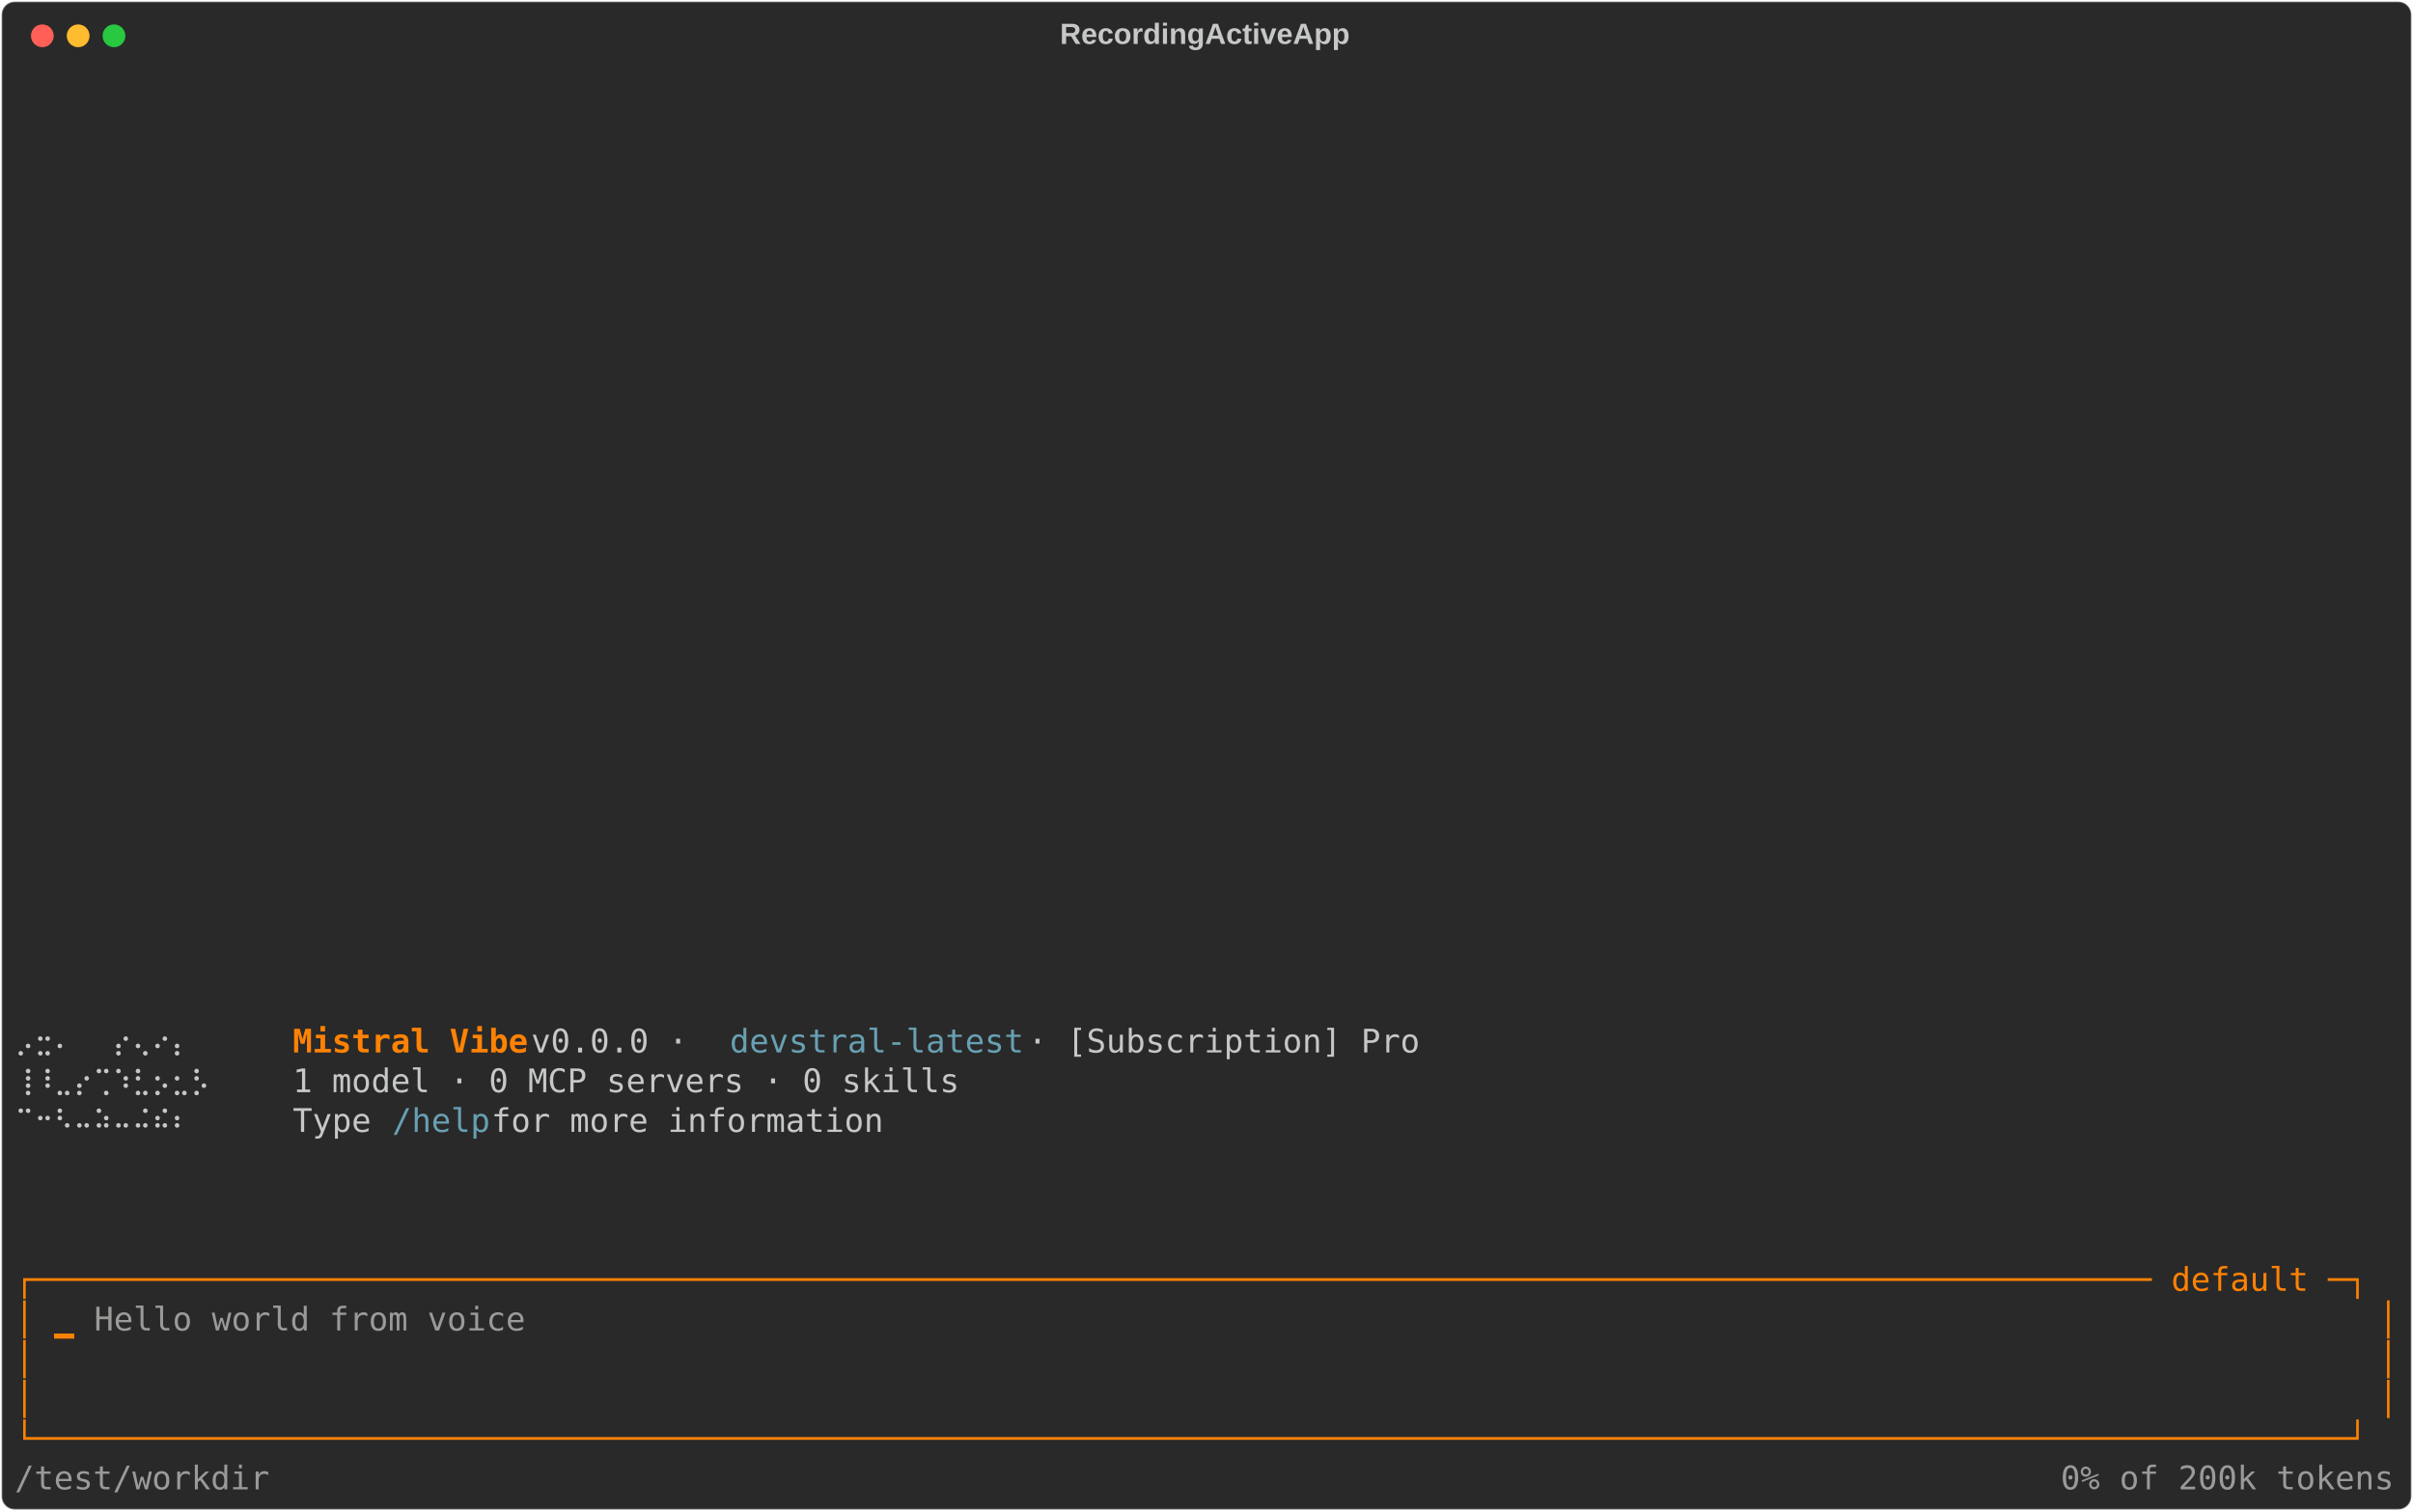
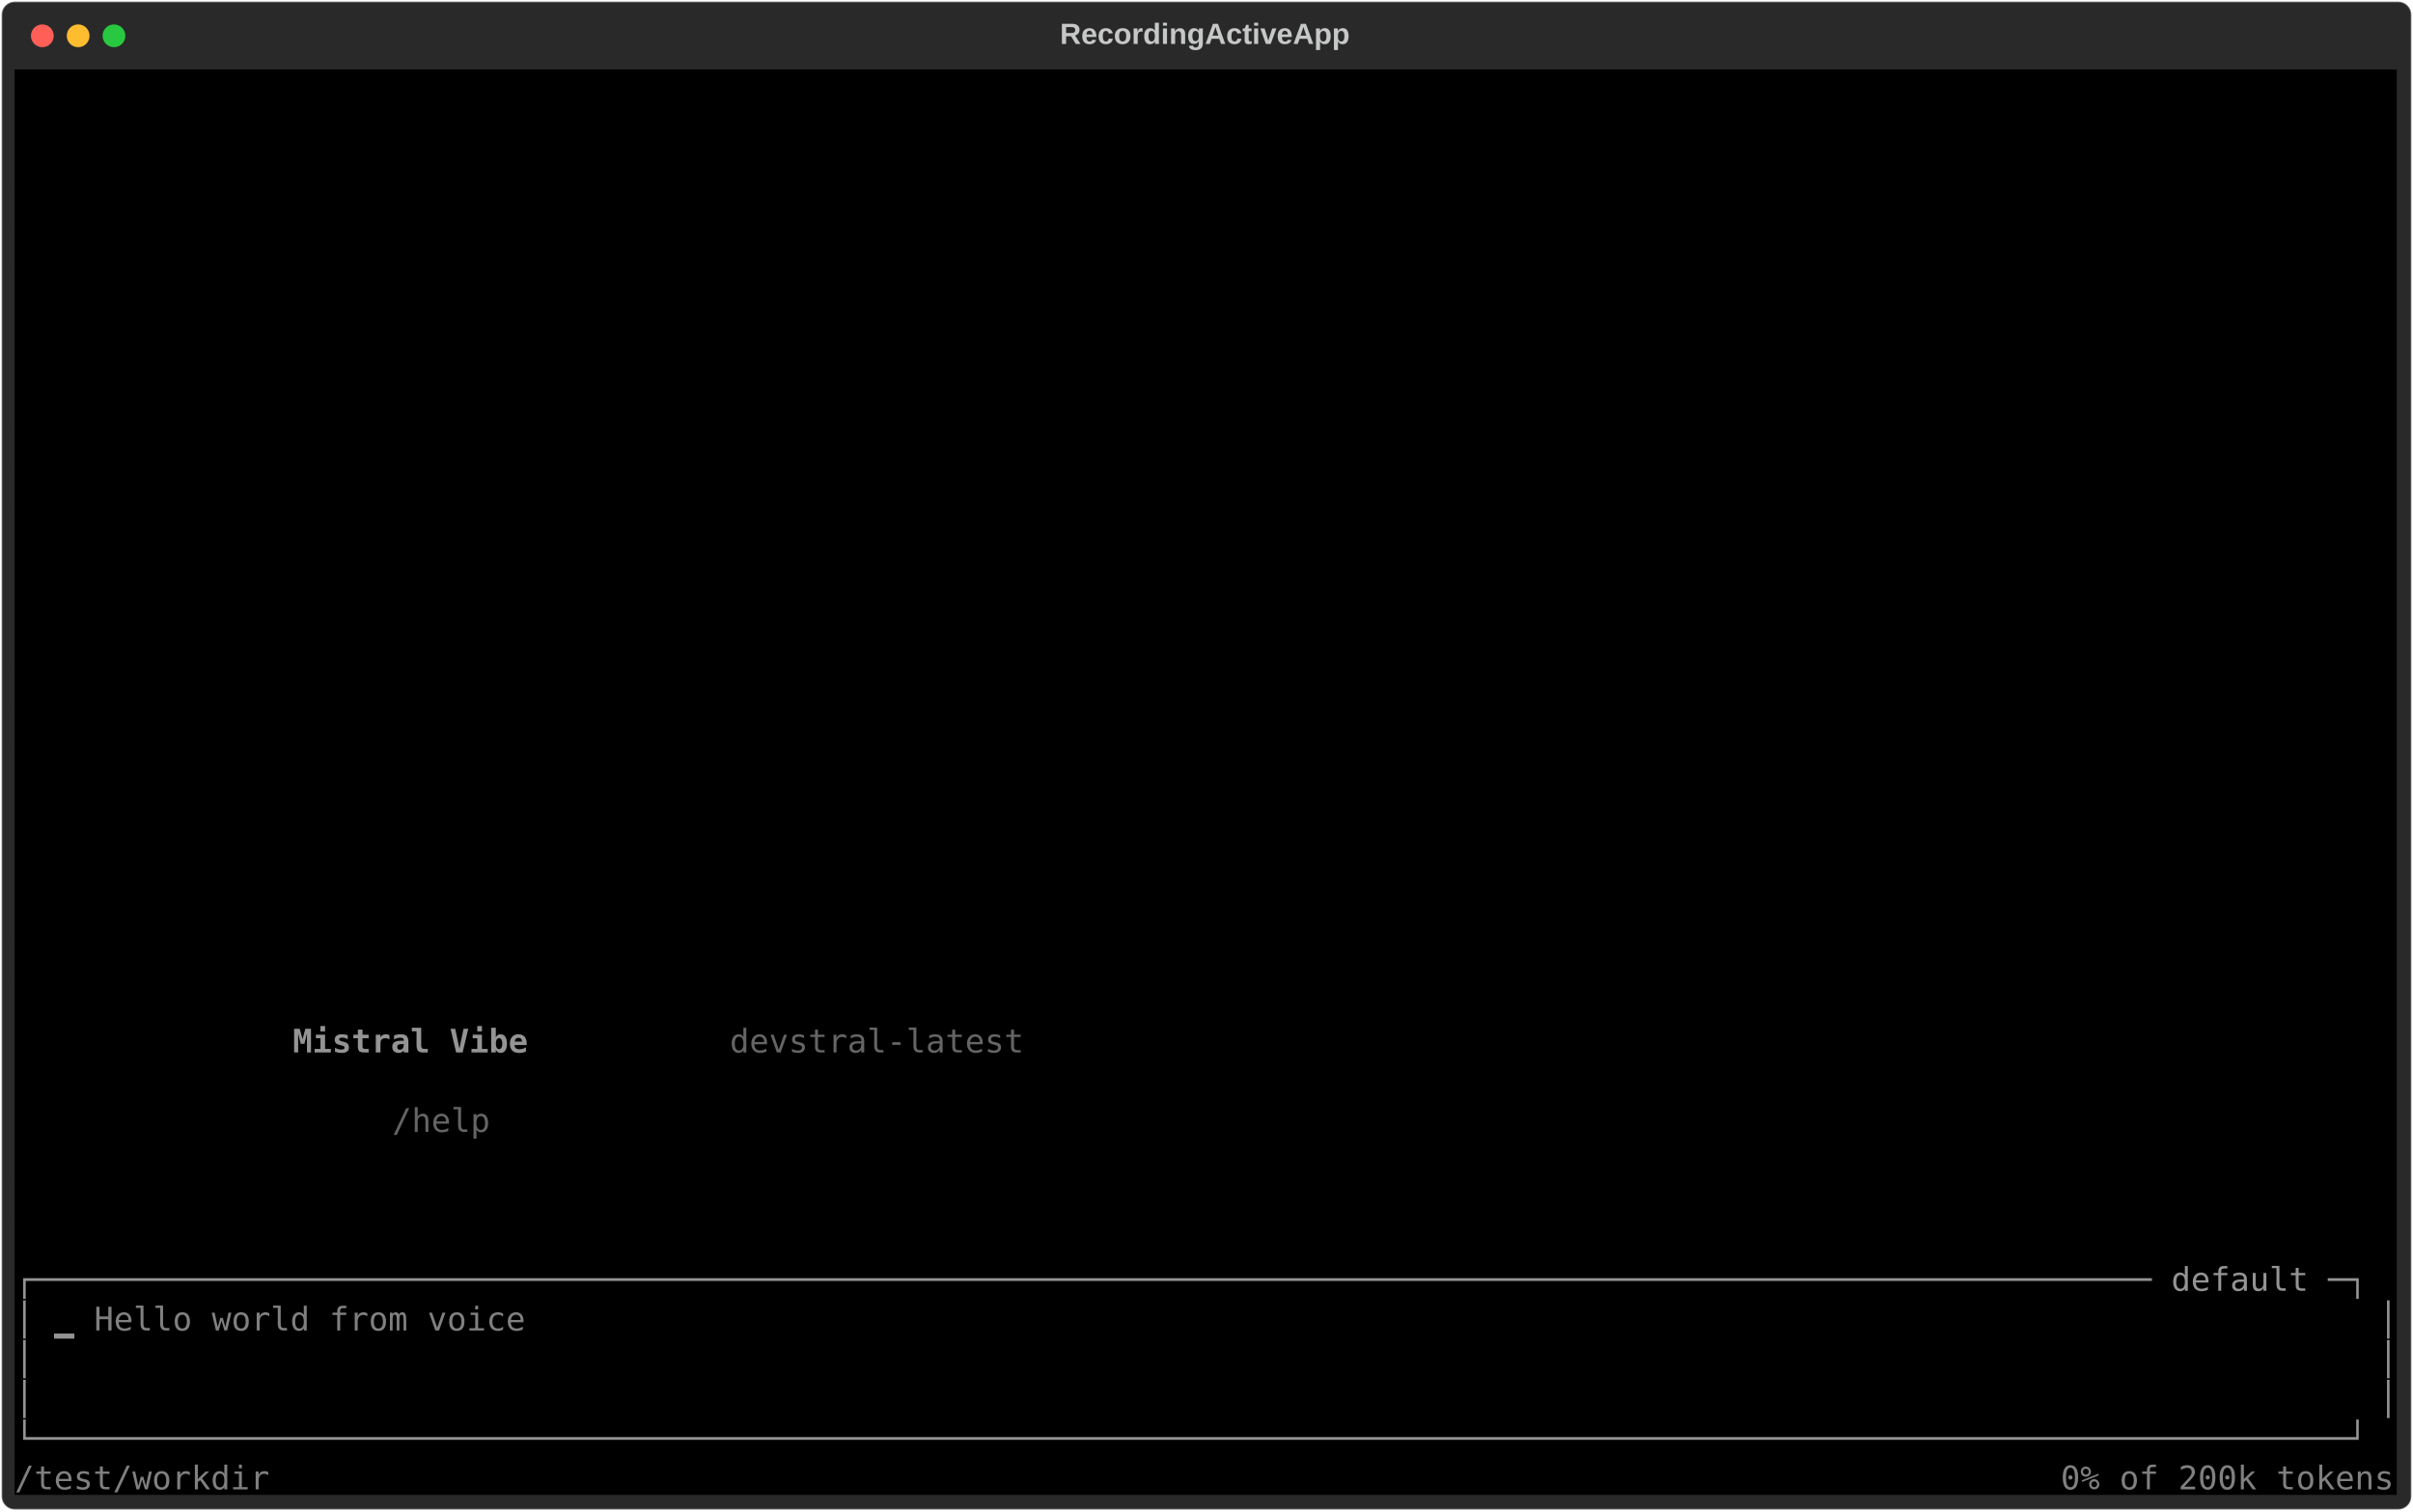
<svg xmlns="http://www.w3.org/2000/svg" class="rich-terminal" viewBox="0 0 1482 928.4">
  <style>

    @font-face {
        font-family: "Fira Code";
        src: local("FiraCode-Regular"),
                url("https://cdnjs.cloudflare.com/ajax/libs/firacode/6.2.0/woff2/FiraCode-Regular.woff2") format("woff2"),
                url("https://cdnjs.cloudflare.com/ajax/libs/firacode/6.2.0/woff/FiraCode-Regular.woff") format("woff");
        font-style: normal;
        font-weight: 400;
    }
    @font-face {
        font-family: "Fira Code";
        src: local("FiraCode-Bold"),
                url("https://cdnjs.cloudflare.com/ajax/libs/firacode/6.2.0/woff2/FiraCode-Bold.woff2") format("woff2"),
                url("https://cdnjs.cloudflare.com/ajax/libs/firacode/6.2.0/woff/FiraCode-Bold.woff") format("woff");
        font-style: bold;
        font-weight: 700;
    }

    .terminal-matrix {
        font-family: Fira Code, monospace;
        font-size: 20px;
        line-height: 24.4px;
        font-variant-east-asian: full-width;
    }

    .terminal-title {
        font-size: 18px;
        font-weight: bold;
        font-family: arial;
    }

    .terminal-r1 { fill: #c5c8c6 }
- .terminal-r2 { fill: #ff8205;font-weight: bold }
- .terminal-r3 { fill: #68a0b3 }
- .terminal-r4 { fill: #ff8205 }
- .terminal-r5 { fill: #9a9b99 }
+ .terminal-r2 { fill: #000000 }
+ .terminal-r3 { fill: #949494;font-weight: bold }
+ .terminal-r4 { fill: #656565 }
+ .terminal-r5 { fill: #949494 }
+ .terminal-r6 { fill: #808080 }
    </style>
  <defs>
    <clipPath id="terminal-clip-terminal">
      <rect x="0" y="0" width="1463.0" height="877.4" />
    </clipPath>
    <clipPath id="terminal-line-0">
      <rect x="0" y="1.5" width="1464" height="24.65" />
    </clipPath>
    <clipPath id="terminal-line-1">
      <rect x="0" y="25.9" width="1464" height="24.65" />
    </clipPath>
    <clipPath id="terminal-line-2">
      <rect x="0" y="50.3" width="1464" height="24.65" />
    </clipPath>
    <clipPath id="terminal-line-3">
      <rect x="0" y="74.7" width="1464" height="24.65" />
    </clipPath>
    <clipPath id="terminal-line-4">
      <rect x="0" y="99.1" width="1464" height="24.65" />
    </clipPath>
    <clipPath id="terminal-line-5">
      <rect x="0" y="123.5" width="1464" height="24.65" />
    </clipPath>
    <clipPath id="terminal-line-6">
      <rect x="0" y="147.9" width="1464" height="24.65" />
    </clipPath>
    <clipPath id="terminal-line-7">
      <rect x="0" y="172.3" width="1464" height="24.65" />
    </clipPath>
    <clipPath id="terminal-line-8">
      <rect x="0" y="196.7" width="1464" height="24.65" />
    </clipPath>
    <clipPath id="terminal-line-9">
      <rect x="0" y="221.1" width="1464" height="24.65" />
    </clipPath>
    <clipPath id="terminal-line-10">
      <rect x="0" y="245.5" width="1464" height="24.65" />
    </clipPath>
    <clipPath id="terminal-line-11">
      <rect x="0" y="269.9" width="1464" height="24.65" />
    </clipPath>
    <clipPath id="terminal-line-12">
      <rect x="0" y="294.3" width="1464" height="24.65" />
    </clipPath>
    <clipPath id="terminal-line-13">
      <rect x="0" y="318.7" width="1464" height="24.65" />
    </clipPath>
    <clipPath id="terminal-line-14">
      <rect x="0" y="343.1" width="1464" height="24.65" />
    </clipPath>
    <clipPath id="terminal-line-15">
      <rect x="0" y="367.5" width="1464" height="24.65" />
    </clipPath>
    <clipPath id="terminal-line-16">
      <rect x="0" y="391.9" width="1464" height="24.65" />
    </clipPath>
    <clipPath id="terminal-line-17">
      <rect x="0" y="416.3" width="1464" height="24.65" />
    </clipPath>
    <clipPath id="terminal-line-18">
      <rect x="0" y="440.7" width="1464" height="24.65" />
    </clipPath>
    <clipPath id="terminal-line-19">
      <rect x="0" y="465.1" width="1464" height="24.65" />
    </clipPath>
    <clipPath id="terminal-line-20">
      <rect x="0" y="489.5" width="1464" height="24.65" />
    </clipPath>
    <clipPath id="terminal-line-21">
      <rect x="0" y="513.9" width="1464" height="24.65" />
    </clipPath>
    <clipPath id="terminal-line-22">
      <rect x="0" y="538.3" width="1464" height="24.65" />
    </clipPath>
    <clipPath id="terminal-line-23">
      <rect x="0" y="562.7" width="1464" height="24.65" />
    </clipPath>
    <clipPath id="terminal-line-24">
      <rect x="0" y="587.1" width="1464" height="24.65" />
    </clipPath>
    <clipPath id="terminal-line-25">
      <rect x="0" y="611.5" width="1464" height="24.65" />
    </clipPath>
    <clipPath id="terminal-line-26">
      <rect x="0" y="635.9" width="1464" height="24.65" />
    </clipPath>
    <clipPath id="terminal-line-27">
      <rect x="0" y="660.3" width="1464" height="24.65" />
    </clipPath>
    <clipPath id="terminal-line-28">
      <rect x="0" y="684.7" width="1464" height="24.65" />
    </clipPath>
    <clipPath id="terminal-line-29">
      <rect x="0" y="709.1" width="1464" height="24.65" />
    </clipPath>
    <clipPath id="terminal-line-30">
      <rect x="0" y="733.5" width="1464" height="24.65" />
    </clipPath>
    <clipPath id="terminal-line-31">
      <rect x="0" y="757.9" width="1464" height="24.65" />
    </clipPath>
    <clipPath id="terminal-line-32">
      <rect x="0" y="782.3" width="1464" height="24.65" />
    </clipPath>
    <clipPath id="terminal-line-33">
      <rect x="0" y="806.7" width="1464" height="24.65" />
    </clipPath>
    <clipPath id="terminal-line-34">
      <rect x="0" y="831.1" width="1464" height="24.65" />
    </clipPath>
  </defs>
  <rect fill="#292929" stroke="rgba(255,255,255,0.35)" stroke-width="1" x="1" y="1" width="1480" height="926.4" rx="8" />
  <text class="terminal-title" fill="#c5c8c6" text-anchor="middle" x="740" y="27">RecordingActiveApp</text>
  <g transform="translate(26,22)">
    <circle cx="0" cy="0" r="7" fill="#ff5f57" />
    <circle cx="22" cy="0" r="7" fill="#febc2e" />
    <circle cx="44" cy="0" r="7" fill="#28c840" />
  </g>
  <g transform="translate(9, 41)" clip-path="url(#terminal-clip-terminal)">
+     <rect fill="#000000" x="0" y="1.5" width="1464" height="24.65" shape-rendering="crispEdges" />
+     <rect fill="#000000" x="0" y="25.9" width="1464" height="24.65" shape-rendering="crispEdges" />
+     <rect fill="#000000" x="0" y="50.3" width="1464" height="24.65" shape-rendering="crispEdges" />
+     <rect fill="#000000" x="0" y="74.7" width="1464" height="24.65" shape-rendering="crispEdges" />
+     <rect fill="#000000" x="0" y="99.1" width="1464" height="24.65" shape-rendering="crispEdges" />
+     <rect fill="#000000" x="0" y="123.5" width="1464" height="24.65" shape-rendering="crispEdges" />
+     <rect fill="#000000" x="0" y="147.9" width="1464" height="24.65" shape-rendering="crispEdges" />
+     <rect fill="#000000" x="0" y="172.3" width="1464" height="24.65" shape-rendering="crispEdges" />
+     <rect fill="#000000" x="0" y="196.7" width="1464" height="24.65" shape-rendering="crispEdges" />
+     <rect fill="#000000" x="0" y="221.1" width="1464" height="24.65" shape-rendering="crispEdges" />
+     <rect fill="#000000" x="0" y="245.5" width="1464" height="24.65" shape-rendering="crispEdges" />
+     <rect fill="#000000" x="0" y="269.9" width="1464" height="24.65" shape-rendering="crispEdges" />
+     <rect fill="#000000" x="0" y="294.3" width="1464" height="24.65" shape-rendering="crispEdges" />
+     <rect fill="#000000" x="0" y="318.7" width="1464" height="24.65" shape-rendering="crispEdges" />
+     <rect fill="#000000" x="0" y="343.1" width="1464" height="24.65" shape-rendering="crispEdges" />
+     <rect fill="#000000" x="0" y="367.5" width="1464" height="24.65" shape-rendering="crispEdges" />
+     <rect fill="#000000" x="0" y="391.9" width="1464" height="24.65" shape-rendering="crispEdges" />
+     <rect fill="#000000" x="0" y="416.3" width="1464" height="24.65" shape-rendering="crispEdges" />
+     <rect fill="#000000" x="0" y="440.7" width="1464" height="24.65" shape-rendering="crispEdges" />
+     <rect fill="#000000" x="0" y="465.1" width="1464" height="24.65" shape-rendering="crispEdges" />
+     <rect fill="#000000" x="0" y="489.5" width="1464" height="24.65" shape-rendering="crispEdges" />
+     <rect fill="#000000" x="0" y="513.9" width="1464" height="24.65" shape-rendering="crispEdges" />
+     <rect fill="#000000" x="0" y="538.3" width="1464" height="24.65" shape-rendering="crispEdges" />
+     <rect fill="#000000" x="0" y="562.7" width="1464" height="24.65" shape-rendering="crispEdges" />
+     <rect fill="#000000" x="0" y="587.1" width="134.2" height="24.65" shape-rendering="crispEdges" />
+     <rect fill="#000000" x="134.2" y="587.1" width="36.6" height="24.65" shape-rendering="crispEdges" />
+     <rect fill="#000000" x="170.8" y="587.1" width="146.4" height="24.65" shape-rendering="crispEdges" />
+     <rect fill="#000000" x="317.2" y="587.1" width="122" height="24.65" shape-rendering="crispEdges" />
+     <rect fill="#000000" x="439.2" y="587.1" width="183" height="24.65" shape-rendering="crispEdges" />
+     <rect fill="#000000" x="622.2" y="587.1" width="256.2" height="24.65" shape-rendering="crispEdges" />
+     <rect fill="#000000" x="878.4" y="587.1" width="585.6" height="24.65" shape-rendering="crispEdges" />
+     <rect fill="#000000" x="0" y="611.5" width="134.2" height="24.65" shape-rendering="crispEdges" />
+     <rect fill="#000000" x="134.2" y="611.5" width="36.6" height="24.65" shape-rendering="crispEdges" />
+     <rect fill="#000000" x="170.8" y="611.5" width="414.8" height="24.65" shape-rendering="crispEdges" />
+     <rect fill="#000000" x="585.6" y="611.5" width="305" height="24.65" shape-rendering="crispEdges" />
+     <rect fill="#000000" x="890.6" y="611.5" width="573.4" height="24.65" shape-rendering="crispEdges" />
+     <rect fill="#000000" x="0" y="635.9" width="134.2" height="24.65" shape-rendering="crispEdges" />
+     <rect fill="#000000" x="134.2" y="635.9" width="36.6" height="24.65" shape-rendering="crispEdges" />
+     <rect fill="#000000" x="170.8" y="635.9" width="61" height="24.65" shape-rendering="crispEdges" />
+     <rect fill="#000000" x="231.8" y="635.9" width="61" height="24.65" shape-rendering="crispEdges" />
+     <rect fill="#000000" x="292.8" y="635.9" width="256.2" height="24.65" shape-rendering="crispEdges" />
+     <rect fill="#000000" x="549" y="635.9" width="341.6" height="24.65" shape-rendering="crispEdges" />
+     <rect fill="#000000" x="890.6" y="635.9" width="573.4" height="24.65" shape-rendering="crispEdges" />
+     <rect fill="#000000" x="0" y="660.3" width="1464" height="24.65" shape-rendering="crispEdges" />
+     <rect fill="#000000" x="0" y="684.7" width="1464" height="24.65" shape-rendering="crispEdges" />
+     <rect fill="#000000" x="0" y="709.1" width="12.2" height="24.65" shape-rendering="crispEdges" />
+     <rect fill="#000000" x="12.2" y="709.1" width="0" height="24.65" shape-rendering="crispEdges" />
+     <rect fill="#000000" x="12.2" y="709.1" width="1451.8" height="24.65" shape-rendering="crispEdges" />
+     <rect fill="#000000" x="0" y="733.5" width="1464" height="24.65" shape-rendering="crispEdges" />
+     <rect fill="#000000" x="0" y="757.9" width="12.2" height="24.65" shape-rendering="crispEdges" />
+     <rect fill="#000000" x="12.2" y="757.9" width="12.2" height="24.65" shape-rendering="crispEdges" />
+     <rect fill="#000000" x="24.4" y="757.9" width="12.2" height="24.65" shape-rendering="crispEdges" />
+     <rect fill="#000000" x="36.6" y="757.9" width="12.2" height="24.65" shape-rendering="crispEdges" />
+     <rect fill="#000000" x="48.8" y="757.9" width="1390.8" height="24.65" shape-rendering="crispEdges" />
+     <rect fill="#000000" x="1439.6" y="757.9" width="12.2" height="24.65" shape-rendering="crispEdges" />
+     <rect fill="#000000" x="1451.8" y="757.9" width="12.2" height="24.65" shape-rendering="crispEdges" />
+     <rect fill="#000000" x="0" y="782.3" width="12.2" height="24.65" shape-rendering="crispEdges" />
+     <rect fill="#000000" x="12.2" y="782.3" width="36.6" height="24.65" shape-rendering="crispEdges" />
+     <rect fill="#000000" x="48.8" y="782.3" width="1390.8" height="24.65" shape-rendering="crispEdges" />
+     <rect fill="#000000" x="1439.6" y="782.3" width="12.2" height="24.65" shape-rendering="crispEdges" />
+     <rect fill="#000000" x="1451.8" y="782.3" width="12.2" height="24.65" shape-rendering="crispEdges" />
+     <rect fill="#000000" x="0" y="806.7" width="12.2" height="24.65" shape-rendering="crispEdges" />
+     <rect fill="#000000" x="12.2" y="806.7" width="36.6" height="24.65" shape-rendering="crispEdges" />
+     <rect fill="#000000" x="48.8" y="806.7" width="1390.8" height="24.65" shape-rendering="crispEdges" />
+     <rect fill="#000000" x="1439.6" y="806.7" width="12.2" height="24.65" shape-rendering="crispEdges" />
+     <rect fill="#000000" x="1451.8" y="806.7" width="12.2" height="24.65" shape-rendering="crispEdges" />
+     <rect fill="#000000" x="0" y="831.1" width="1464" height="24.65" shape-rendering="crispEdges" />
+     <rect fill="#000000" x="0" y="855.5" width="158.6" height="24.65" shape-rendering="crispEdges" />
+     <rect fill="#000000" x="158.6" y="855.5" width="0" height="24.65" shape-rendering="crispEdges" />
+     <rect fill="#000000" x="158.6" y="855.5" width="1098" height="24.65" shape-rendering="crispEdges" />
+     <rect fill="#000000" x="1256.6" y="855.5" width="207.4" height="24.65" shape-rendering="crispEdges" />
    <g class="terminal-matrix">
      <text class="terminal-r1" x="1464" y="20" textLength="12.2" clip-path="url(#terminal-line-0)">
</text>
      <text class="terminal-r1" x="1464" y="44.4" textLength="12.2" clip-path="url(#terminal-line-1)">
</text>
      <text class="terminal-r1" x="1464" y="68.8" textLength="12.2" clip-path="url(#terminal-line-2)">
</text>
      <text class="terminal-r1" x="1464" y="93.2" textLength="12.2" clip-path="url(#terminal-line-3)">
</text>
      <text class="terminal-r1" x="1464" y="117.6" textLength="12.2" clip-path="url(#terminal-line-4)">
</text>
      <text class="terminal-r1" x="1464" y="142" textLength="12.2" clip-path="url(#terminal-line-5)">
</text>
      <text class="terminal-r1" x="1464" y="166.4" textLength="12.2" clip-path="url(#terminal-line-6)">
</text>
      <text class="terminal-r1" x="1464" y="190.8" textLength="12.2" clip-path="url(#terminal-line-7)">
</text>
      <text class="terminal-r1" x="1464" y="215.2" textLength="12.2" clip-path="url(#terminal-line-8)">
</text>
      <text class="terminal-r1" x="1464" y="239.6" textLength="12.2" clip-path="url(#terminal-line-9)">
</text>
      <text class="terminal-r1" x="1464" y="264" textLength="12.2" clip-path="url(#terminal-line-10)">
</text>
      <text class="terminal-r1" x="1464" y="288.4" textLength="12.2" clip-path="url(#terminal-line-11)">
</text>
      <text class="terminal-r1" x="1464" y="312.8" textLength="12.2" clip-path="url(#terminal-line-12)">
</text>
      <text class="terminal-r1" x="1464" y="337.2" textLength="12.2" clip-path="url(#terminal-line-13)">
</text>
      <text class="terminal-r1" x="1464" y="361.6" textLength="12.2" clip-path="url(#terminal-line-14)">
</text>
      <text class="terminal-r1" x="1464" y="386" textLength="12.2" clip-path="url(#terminal-line-15)">
</text>
      <text class="terminal-r1" x="1464" y="410.4" textLength="12.2" clip-path="url(#terminal-line-16)">
</text>
      <text class="terminal-r1" x="1464" y="434.8" textLength="12.2" clip-path="url(#terminal-line-17)">
</text>
      <text class="terminal-r1" x="1464" y="459.2" textLength="12.2" clip-path="url(#terminal-line-18)">
</text>
      <text class="terminal-r1" x="1464" y="483.6" textLength="12.2" clip-path="url(#terminal-line-19)">
</text>
      <text class="terminal-r1" x="1464" y="508" textLength="12.2" clip-path="url(#terminal-line-20)">
</text>
      <text class="terminal-r1" x="1464" y="532.4" textLength="12.2" clip-path="url(#terminal-line-21)">
</text>
      <text class="terminal-r1" x="1464" y="556.8" textLength="12.2" clip-path="url(#terminal-line-22)">
</text>
      <text class="terminal-r1" x="1464" y="581.2" textLength="12.2" clip-path="url(#terminal-line-23)">
</text>
-       <text class="terminal-r1" x="0" y="605.6" textLength="134.2" clip-path="url(#terminal-line-24)">  ⡠⣒⠄  ⡔⢄⠔⡄</text>
-       <text class="terminal-r2" x="170.8" y="605.6" textLength="146.4" clip-path="url(#terminal-line-24)">Mistral Vibe</text>
-       <text class="terminal-r1" x="317.2" y="605.6" textLength="122" clip-path="url(#terminal-line-24)"> v0.0.0 · </text>
-       <text class="terminal-r3" x="439.2" y="605.6" textLength="183" clip-path="url(#terminal-line-24)">devstral-latest</text>
-       <text class="terminal-r1" x="622.2" y="605.6" textLength="256.2" clip-path="url(#terminal-line-24)"> · [Subscription] Pro</text>
+       <text class="terminal-r2" x="0" y="605.6" textLength="134.2" clip-path="url(#terminal-line-24)">  ⡠⣒⠄  ⡔⢄⠔⡄</text>
+       <text class="terminal-r3" x="170.8" y="605.6" textLength="146.4" clip-path="url(#terminal-line-24)">Mistral Vibe</text>
+       <text class="terminal-r2" x="317.2" y="605.6" textLength="122" clip-path="url(#terminal-line-24)"> v0.0.0 · </text>
+       <text class="terminal-r4" x="439.2" y="605.6" textLength="183" clip-path="url(#terminal-line-24)">devstral-latest</text>
+       <text class="terminal-r2" x="622.2" y="605.6" textLength="256.2" clip-path="url(#terminal-line-24)"> · [Subscription] Pro</text>
      <text class="terminal-r1" x="1464" y="605.6" textLength="12.2" clip-path="url(#terminal-line-24)">
</text>
-       <text class="terminal-r1" x="0" y="630" textLength="134.2" clip-path="url(#terminal-line-25)"> ⢸⠸⣀⡔⢉⠱⣃⡢⣂⡣</text>
-       <text class="terminal-r1" x="170.8" y="630" textLength="414.8" clip-path="url(#terminal-line-25)">1 model · 0 MCP servers · 0 skills</text>
+       <text class="terminal-r2" x="0" y="630" textLength="134.2" clip-path="url(#terminal-line-25)"> ⢸⠸⣀⡔⢉⠱⣃⡢⣂⡣</text>
+       <text class="terminal-r2" x="170.8" y="630" textLength="414.8" clip-path="url(#terminal-line-25)">1 model · 0 MCP servers · 0 skills</text>
      <text class="terminal-r1" x="1464" y="630" textLength="12.2" clip-path="url(#terminal-line-25)">
</text>
-       <text class="terminal-r1" x="0" y="654.4" textLength="134.2" clip-path="url(#terminal-line-26)">  ⠉⠒⠣⠤⠵⠤⠬⠮⠆</text>
-       <text class="terminal-r1" x="170.8" y="654.4" textLength="61" clip-path="url(#terminal-line-26)">Type </text>
-       <text class="terminal-r3" x="231.8" y="654.4" textLength="61" clip-path="url(#terminal-line-26)">/help</text>
-       <text class="terminal-r1" x="292.8" y="654.4" textLength="256.2" clip-path="url(#terminal-line-26)"> for more information</text>
+       <text class="terminal-r2" x="0" y="654.4" textLength="134.2" clip-path="url(#terminal-line-26)">  ⠉⠒⠣⠤⠵⠤⠬⠮⠆</text>
+       <text class="terminal-r2" x="170.8" y="654.4" textLength="61" clip-path="url(#terminal-line-26)">Type </text>
+       <text class="terminal-r4" x="231.8" y="654.4" textLength="61" clip-path="url(#terminal-line-26)">/help</text>
+       <text class="terminal-r2" x="292.8" y="654.4" textLength="256.2" clip-path="url(#terminal-line-26)"> for more information</text>
      <text class="terminal-r1" x="1464" y="654.4" textLength="12.2" clip-path="url(#terminal-line-26)">
</text>
      <text class="terminal-r1" x="1464" y="678.8" textLength="12.2" clip-path="url(#terminal-line-27)">
</text>
      <text class="terminal-r1" x="1464" y="703.2" textLength="12.2" clip-path="url(#terminal-line-28)">
</text>
      <text class="terminal-r1" x="1464" y="727.6" textLength="12.2" clip-path="url(#terminal-line-29)">
</text>
-       <text class="terminal-r4" x="0" y="752" textLength="1464" clip-path="url(#terminal-line-30)">┌──────────────────────────────────────────────────────────────────────────────────────────────────────────── default ─┐</text>
+       <text class="terminal-r5" x="0" y="752" textLength="1464" clip-path="url(#terminal-line-30)">┌──────────────────────────────────────────────────────────────────────────────────────────────────────────── default ─┐</text>
      <text class="terminal-r1" x="1464" y="752" textLength="12.2" clip-path="url(#terminal-line-30)">
</text>
-       <text class="terminal-r4" x="0" y="776.4" textLength="12.2" clip-path="url(#terminal-line-31)">│</text>
-       <text class="terminal-r2" x="24.4" y="776.4" textLength="12.2" clip-path="url(#terminal-line-31)">▁</text>
-       <text class="terminal-r5" x="48.8" y="776.4" textLength="1390.8" clip-path="url(#terminal-line-31)">Hello world from voice                                                                                            </text>
-       <text class="terminal-r4" x="1451.8" y="776.4" textLength="12.2" clip-path="url(#terminal-line-31)">│</text>
+       <text class="terminal-r5" x="0" y="776.4" textLength="12.2" clip-path="url(#terminal-line-31)">│</text>
+       <text class="terminal-r3" x="24.4" y="776.4" textLength="12.2" clip-path="url(#terminal-line-31)">▁</text>
+       <text class="terminal-r6" x="48.8" y="776.4" textLength="1390.8" clip-path="url(#terminal-line-31)">Hello world from voice                                                                                            </text>
+       <text class="terminal-r5" x="1451.8" y="776.4" textLength="12.2" clip-path="url(#terminal-line-31)">│</text>
      <text class="terminal-r1" x="1464" y="776.4" textLength="12.2" clip-path="url(#terminal-line-31)">
</text>
-       <text class="terminal-r4" x="0" y="800.8" textLength="12.2" clip-path="url(#terminal-line-32)">│</text>
-       <text class="terminal-r4" x="1451.8" y="800.8" textLength="12.2" clip-path="url(#terminal-line-32)">│</text>
+       <text class="terminal-r5" x="0" y="800.8" textLength="12.2" clip-path="url(#terminal-line-32)">│</text>
+       <text class="terminal-r5" x="1451.8" y="800.8" textLength="12.2" clip-path="url(#terminal-line-32)">│</text>
      <text class="terminal-r1" x="1464" y="800.8" textLength="12.2" clip-path="url(#terminal-line-32)">
</text>
-       <text class="terminal-r4" x="0" y="825.2" textLength="12.2" clip-path="url(#terminal-line-33)">│</text>
-       <text class="terminal-r4" x="1451.8" y="825.2" textLength="12.2" clip-path="url(#terminal-line-33)">│</text>
+       <text class="terminal-r5" x="0" y="825.2" textLength="12.2" clip-path="url(#terminal-line-33)">│</text>
+       <text class="terminal-r5" x="1451.8" y="825.2" textLength="12.2" clip-path="url(#terminal-line-33)">│</text>
      <text class="terminal-r1" x="1464" y="825.2" textLength="12.2" clip-path="url(#terminal-line-33)">
</text>
-       <text class="terminal-r4" x="0" y="849.6" textLength="1464" clip-path="url(#terminal-line-34)">└──────────────────────────────────────────────────────────────────────────────────────────────────────────────────────┘</text>
+       <text class="terminal-r5" x="0" y="849.6" textLength="1464" clip-path="url(#terminal-line-34)">└──────────────────────────────────────────────────────────────────────────────────────────────────────────────────────┘</text>
      <text class="terminal-r1" x="1464" y="849.6" textLength="12.2" clip-path="url(#terminal-line-34)">
</text>
-       <text class="terminal-r5" x="0" y="874" textLength="158.6" clip-path="url(#terminal-line-35)">/test/workdir</text>
-       <text class="terminal-r5" x="1256.6" y="874" textLength="207.4" clip-path="url(#terminal-line-35)">0% of 200k tokens</text>
+       <text class="terminal-r6" x="0" y="874" textLength="158.6" clip-path="url(#terminal-line-35)">/test/workdir</text>
+       <text class="terminal-r6" x="1256.6" y="874" textLength="207.4" clip-path="url(#terminal-line-35)">0% of 200k tokens</text>
    </g>
  </g>
</svg>
